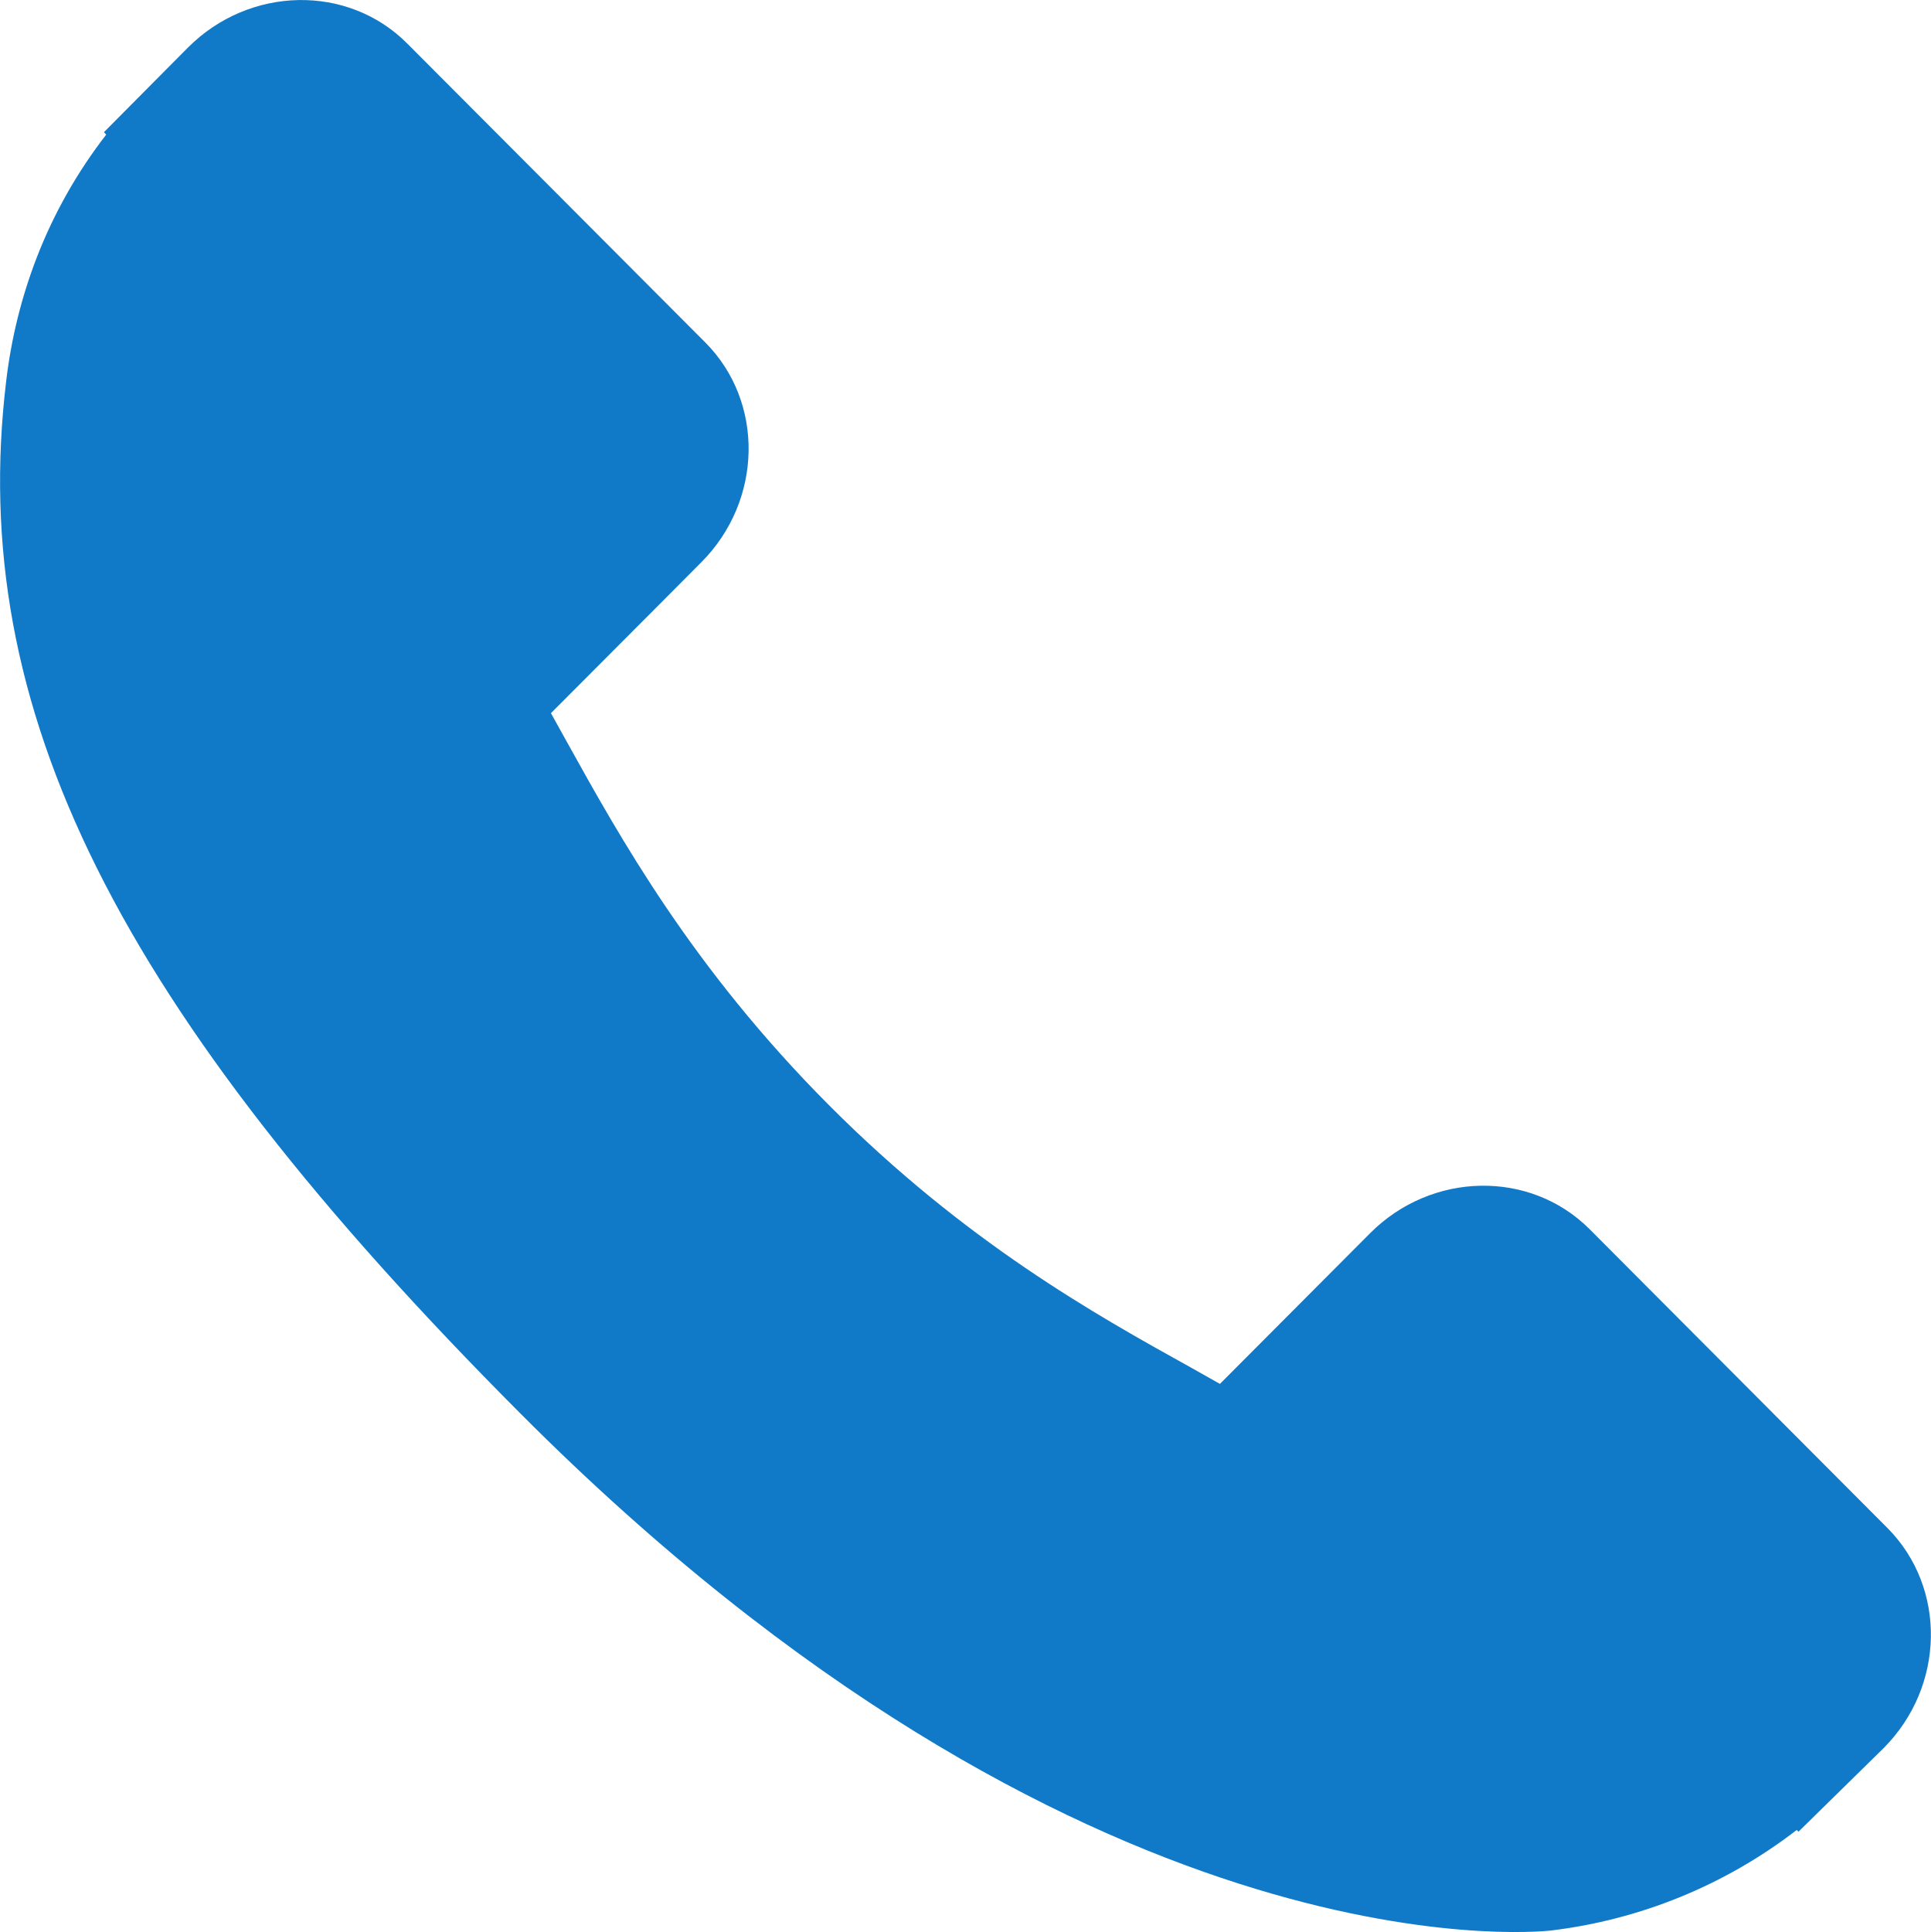
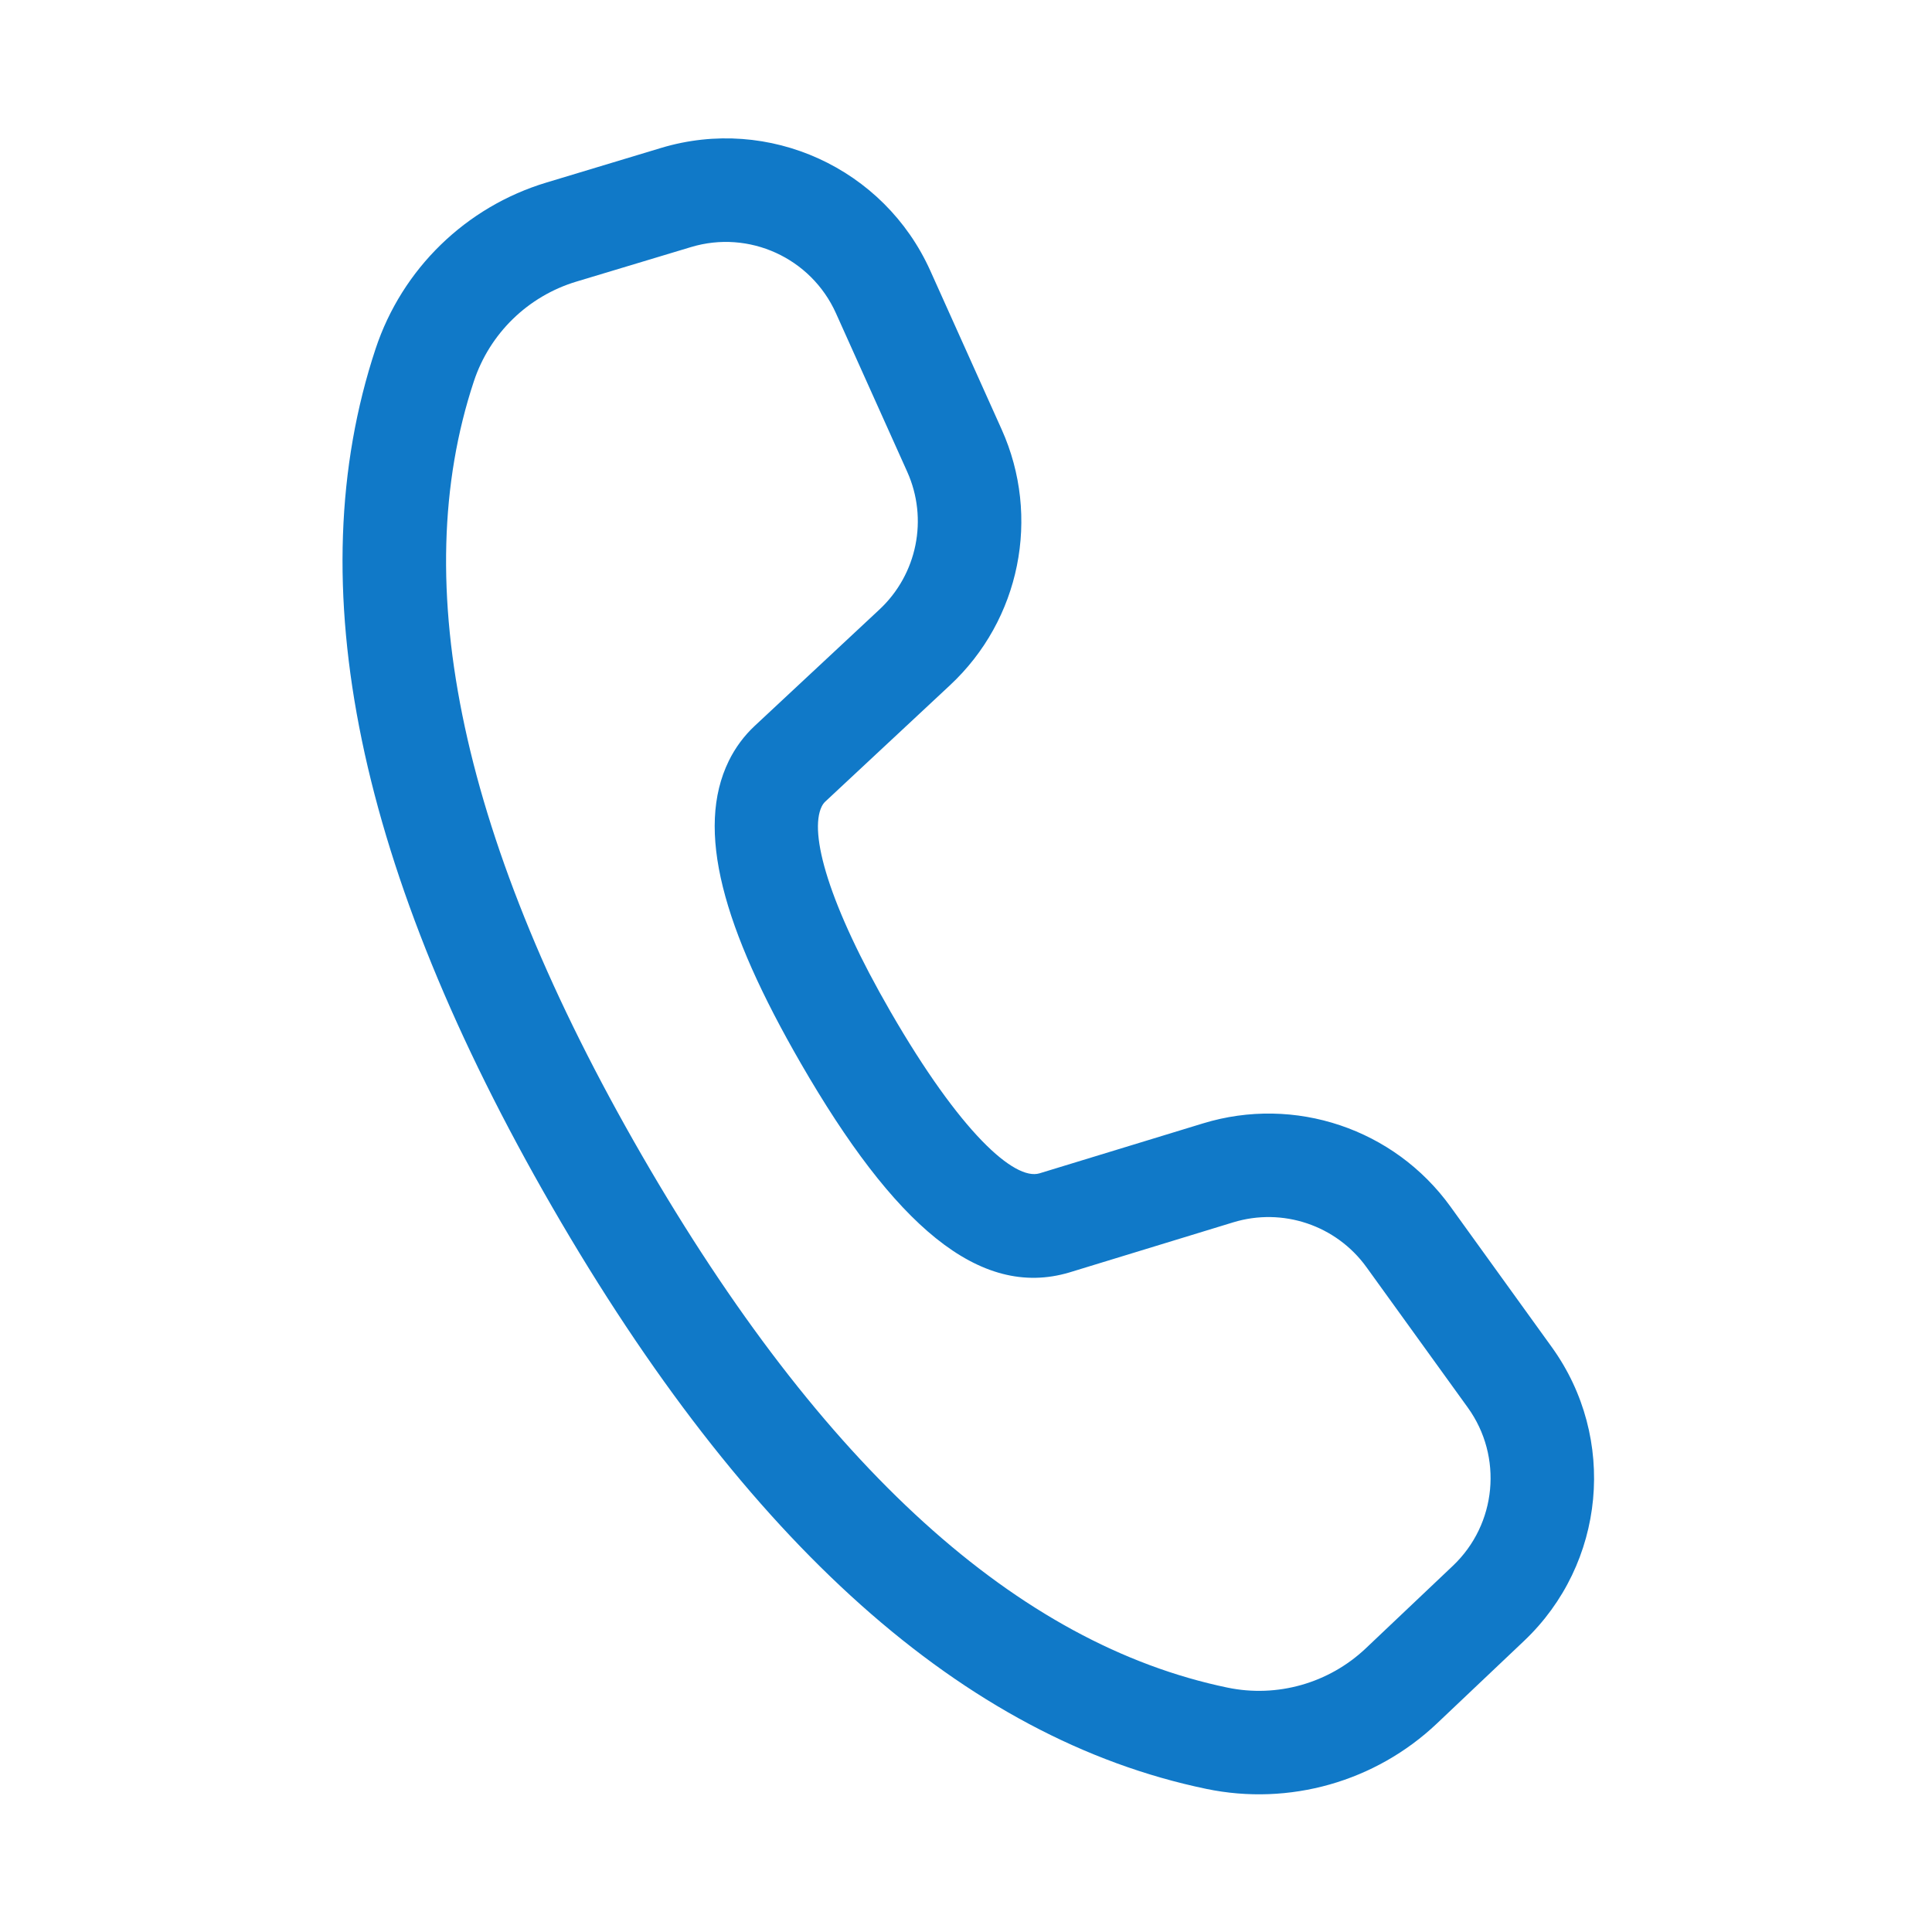
- <svg xmlns="http://www.w3.org/2000/svg" width="15.995" height="16.003" viewBox="11.002 2208 15.995 16.003">
-   <path d="m26.639 2220.658-2.47-2.478c-.492-.491-1.307-.476-1.816.034l-1.245 1.249-.245-.138c-.786-.436-1.862-1.035-2.994-2.171-1.135-1.139-1.732-2.219-2.17-3.007l-.133-.24.835-.837.41-.412c.51-.511.525-1.328.034-1.821l-2.47-2.477c-.491-.493-1.306-.477-1.816.034l-.696.701.019.02a4.05 4.05 0 0 0-.574 1.014 4.21 4.21 0 0 0-.255 1.03c-.326 2.711.91 5.19 4.263 8.552 4.635 4.649 8.37 4.297 8.532 4.28a4.145 4.145 0 0 0 2.038-.833l.015.014.705-.692c.51-.512.523-1.328.033-1.822Z" fill="rgba(16, 121, 200, 1)" fill-rule="evenodd" data-name="Forma 1" />
+ <svg xmlns="http://www.w3.org/2000/svg" width="28px" height="28px" viewBox="0 0 28 28" version="1.1">
+   <g id="🔍-Product-Icons" stroke="none" stroke-width="1" fill="none" fill-rule="evenodd">
+     <g id="ic_fluent_phone_28_regular" fill="#212121" fill-rule="nonzero">
+       <path fill="rgba(16, 121, 200, 1)" d="M7.921,2.645 L9.581,2.144 C11.144,1.673 12.813,2.435 13.483,3.924 L14.516,6.222 C15.087,7.491 14.786,8.983 13.768,9.931 L11.963,11.615 C11.941,11.635 11.923,11.66 11.909,11.688 C11.721,12.073 12.007,13.104 12.906,14.662 C13.92,16.418 14.704,17.113 15.065,17.005 L17.435,16.281 C18.765,15.874 20.207,16.359 21.021,17.487 L22.488,19.521 C23.441,20.841 23.269,22.663 22.087,23.782 L20.825,24.978 C19.934,25.822 18.685,26.176 17.483,25.926 C13.966,25.195 10.815,22.363 8.003,17.493 C5.189,12.618 4.313,8.47 5.443,5.056 C5.827,3.897 6.751,2.997 7.921,2.645 Z M8.354,4.081 C7.652,4.292 7.097,4.832 6.867,5.528 C5.893,8.469 6.682,12.204 9.302,16.743 C11.92,21.277 14.758,23.828 17.789,24.458 C18.51,24.608 19.259,24.395 19.794,23.889 L21.056,22.693 C21.692,22.09 21.785,21.11 21.272,20.399 L19.804,18.365 C19.366,17.758 18.59,17.496 17.873,17.715 L15.499,18.441 C14.185,18.833 12.95,17.738 11.607,15.412 C10.471,13.444 10.076,12.022 10.562,11.028 C10.656,10.836 10.784,10.663 10.94,10.518 L12.745,8.834 C13.293,8.323 13.455,7.52 13.148,6.837 L12.115,4.539 C11.754,3.737 10.855,3.327 10.014,3.581 L8.354,4.081 Z" id="🎨-Color" />
+     </g>
+   </g>
</svg>
